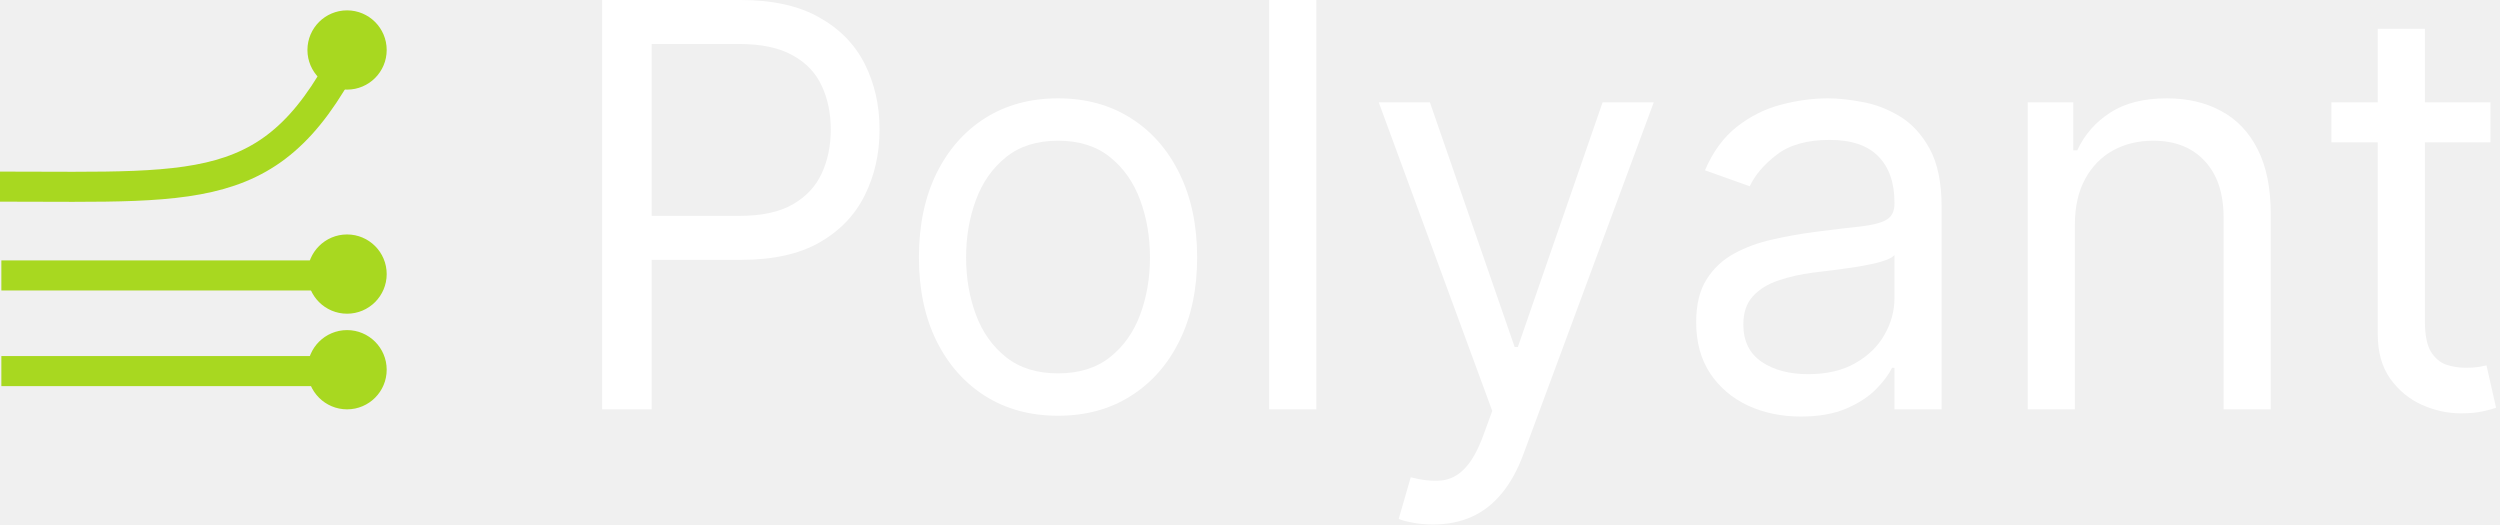
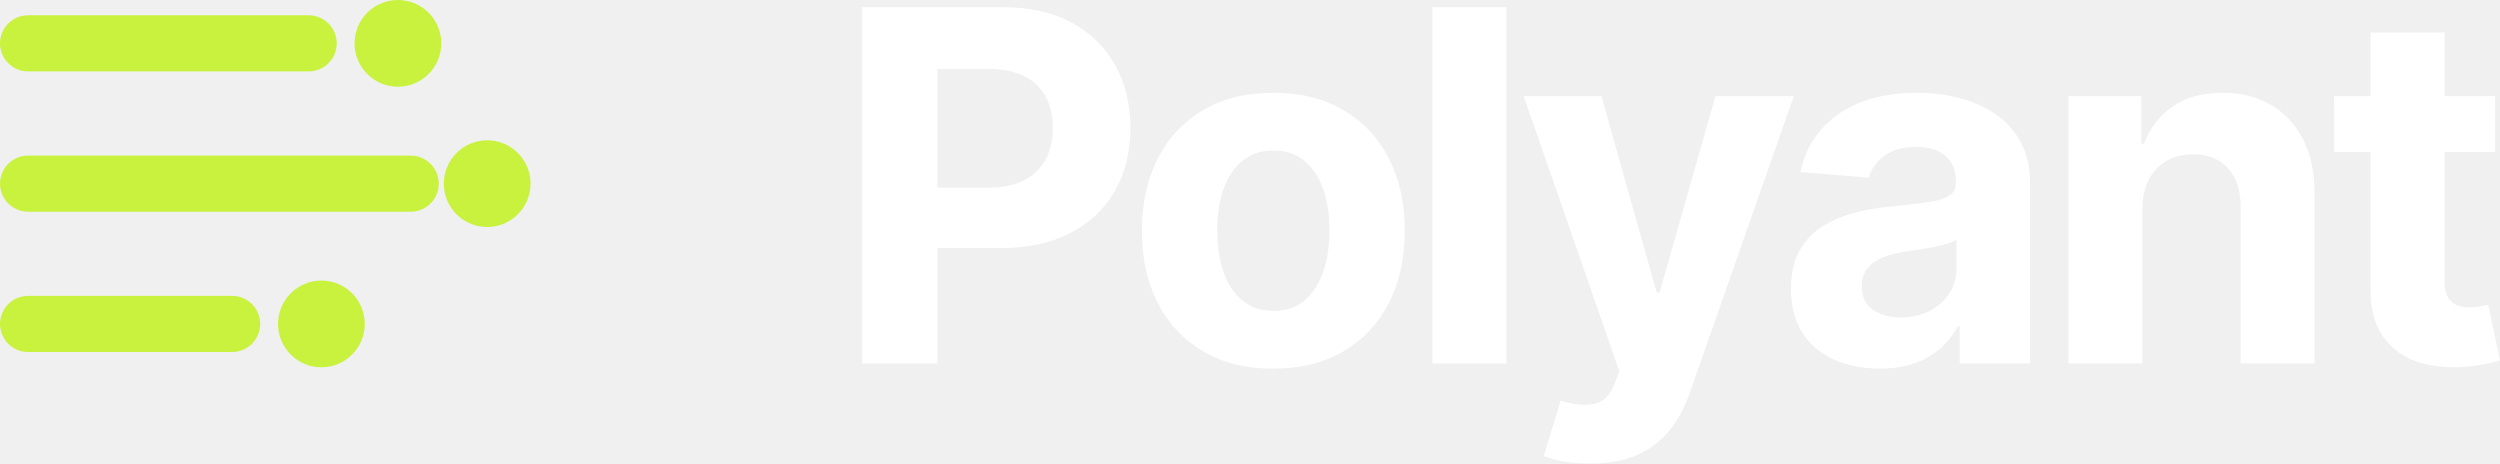
- <svg xmlns="http://www.w3.org/2000/svg" width="572" height="120" viewBox="0 0 572 120" fill="none">
-   <path d="M137.766 93.659V0H169.412C176.76 0 182.766 1.326 187.43 3.979C192.125 6.601 195.601 10.152 197.857 14.634C200.113 19.116 201.241 24.116 201.241 29.634C201.241 35.152 200.113 40.168 197.857 44.68C195.631 49.192 192.186 52.79 187.522 55.473C182.857 58.125 176.881 59.451 169.595 59.451H146.912V49.39H169.229C174.26 49.39 178.299 48.521 181.348 46.783C184.397 45.046 186.607 42.698 187.979 39.741C189.381 36.753 190.083 33.384 190.083 29.634C190.083 25.884 189.381 22.53 187.979 19.573C186.607 16.616 184.381 14.299 181.302 12.622C178.223 10.915 174.138 10.061 169.046 10.061H149.107V93.659H137.766Z" fill="white" />
-   <path d="M242.078 95.122C235.737 95.122 230.173 93.613 225.386 90.594C220.63 87.576 216.91 83.354 214.228 77.927C211.575 72.5 210.249 66.159 210.249 58.902C210.249 51.585 211.575 45.198 214.228 39.741C216.91 34.283 220.63 30.046 225.386 27.027C230.173 24.009 235.737 22.5 242.078 22.5C248.42 22.5 253.968 24.009 258.724 27.027C263.511 30.046 267.231 34.283 269.883 39.741C272.566 45.198 273.907 51.585 273.907 58.902C273.907 66.159 272.566 72.5 269.883 77.927C267.231 83.354 263.511 87.576 258.724 90.594C253.968 93.613 248.42 95.122 242.078 95.122ZM242.078 85.427C246.895 85.427 250.859 84.192 253.968 81.723C257.078 79.253 259.38 76.006 260.874 71.982C262.368 67.957 263.115 63.598 263.115 58.902C263.115 54.207 262.368 49.832 260.874 45.777C259.38 41.723 257.078 38.445 253.968 35.945C250.859 33.445 246.895 32.195 242.078 32.195C237.261 32.195 233.298 33.445 230.188 35.945C227.078 38.445 224.776 41.723 223.282 45.777C221.788 49.832 221.042 54.207 221.042 58.902C221.042 63.598 221.788 67.957 223.282 71.982C224.776 76.006 227.078 79.253 230.188 81.723C233.298 84.192 237.261 85.427 242.078 85.427Z" fill="white" />
-   <path d="M301.175 0V93.659H290.382V0H301.175Z" fill="white" />
-   <path d="M327.894 120C326.064 120 324.433 119.848 323 119.543C321.567 119.268 320.577 118.994 320.028 118.72L322.772 109.207C325.394 109.878 327.711 110.122 329.723 109.939C331.735 109.756 333.519 108.857 335.074 107.241C336.659 105.655 338.107 103.079 339.418 99.512L341.43 94.024L315.455 23.415H327.162L346.552 79.39H347.284L366.674 23.415H378.381L348.564 103.902C347.223 107.53 345.561 110.534 343.58 112.912C341.598 115.32 339.296 117.104 336.674 118.262C334.083 119.421 331.156 120 327.894 120Z" fill="white" />
-   <path d="M412.047 95.305C407.596 95.305 403.556 94.466 399.928 92.79C396.3 91.082 393.419 88.628 391.285 85.427C389.151 82.195 388.084 78.293 388.084 73.719C388.084 69.695 388.876 66.433 390.462 63.933C392.047 61.402 394.166 59.421 396.818 57.988C399.471 56.555 402.398 55.488 405.599 54.787C408.831 54.055 412.078 53.476 415.34 53.049C419.608 52.5 423.068 52.088 425.721 51.814C428.404 51.509 430.355 51.006 431.575 50.305C432.825 49.604 433.45 48.384 433.45 46.646V46.281C433.45 41.768 432.215 38.262 429.745 35.762C427.306 33.262 423.602 32.012 418.632 32.012C413.48 32.012 409.44 33.14 406.514 35.396C403.587 37.652 401.529 40.061 400.34 42.622L390.096 38.963C391.925 34.695 394.364 31.372 397.413 28.994C400.492 26.585 403.846 24.909 407.474 23.963C411.133 22.988 414.73 22.5 418.267 22.5C420.523 22.5 423.114 22.774 426.041 23.323C428.998 23.841 431.849 24.924 434.593 26.57C437.367 28.216 439.669 30.701 441.498 34.024C443.328 37.348 444.242 41.799 444.242 47.378V93.659H433.45V84.146H432.901C432.169 85.671 430.95 87.302 429.242 89.04C427.535 90.777 425.264 92.256 422.428 93.476C419.593 94.695 416.132 95.305 412.047 95.305ZM413.693 85.61C417.962 85.61 421.559 84.771 424.486 83.094C427.443 81.418 429.669 79.253 431.163 76.601C432.687 73.948 433.45 71.159 433.45 68.232V58.354C432.992 58.902 431.986 59.406 430.431 59.863C428.907 60.29 427.139 60.671 425.126 61.006C423.145 61.311 421.209 61.585 419.318 61.829C417.459 62.043 415.95 62.226 414.791 62.378C411.986 62.744 409.364 63.338 406.925 64.162C404.517 64.954 402.565 66.159 401.072 67.774C399.608 69.36 398.876 71.524 398.876 74.268C398.876 78.018 400.264 80.854 403.038 82.774C405.843 84.665 409.395 85.61 413.693 85.61Z" fill="white" />
-   <path d="M474.734 51.402V93.659H463.941V23.415H474.368V34.39H475.283C476.929 30.823 479.429 27.957 482.783 25.793C486.136 23.598 490.466 22.5 495.77 22.5C500.527 22.5 504.688 23.476 508.255 25.427C511.822 27.348 514.597 30.274 516.578 34.207C518.56 38.11 519.551 43.049 519.551 49.024V93.659H508.758V49.756C508.758 44.238 507.325 39.939 504.459 36.86C501.594 33.75 497.661 32.195 492.661 32.195C489.216 32.195 486.136 32.942 483.423 34.436C480.74 35.93 478.621 38.11 477.066 40.976C475.511 43.842 474.734 47.317 474.734 51.402Z" fill="white" />
-   <path d="M569.822 23.415V32.561H533.419V23.415H569.822ZM544.029 6.585H554.822V73.537C554.822 76.585 555.264 78.872 556.148 80.396C557.062 81.89 558.221 82.896 559.623 83.415C561.056 83.902 562.565 84.146 564.151 84.146C565.34 84.146 566.315 84.085 567.078 83.963C567.84 83.811 568.45 83.689 568.907 83.598L571.102 93.293C570.37 93.567 569.349 93.841 568.038 94.116C566.727 94.421 565.065 94.573 563.053 94.573C560.004 94.573 557.017 93.918 554.09 92.607C551.193 91.296 548.785 89.299 546.864 86.616C544.974 83.933 544.029 80.549 544.029 76.463V6.585Z" fill="white" />
-   <path d="M0.312 63.021H85.034" stroke="#A8D820" stroke-width="6.878" />
-   <path d="M0.312 84.905H85.034" stroke="#A8D820" stroke-width="6.878" />
-   <path d="M0 42.7C48.457 42.7 64.401 45.514 82.534 6.123" stroke="#A8D820" stroke-width="6.878" />
-   <circle cx="79.408" cy="84.592" r="8.754" fill="#A8D820" stroke="#A8D820" stroke-width="0.625" />
-   <circle cx="79.408" cy="62.709" r="8.754" fill="#A8D820" stroke="#A8D820" stroke-width="0.625" />
-   <circle cx="79.408" cy="11.438" r="8.754" fill="#A8D820" stroke="#A8D820" stroke-width="0.625" />
+ <svg xmlns="http://www.w3.org/2000/svg" viewBox="5.583 8 81.674 15.142">
+   <g transform="translate(4 4) scale(0.8333)">
+     <g stroke="#C8F23E" stroke-width="2.2" stroke-linecap="round" fill="none">
+       <line x1="3" y1="6.5" x2="14" y2="6.5" />
+       <line x1="3" y1="12" x2="18" y2="12" />
+       <line x1="3" y1="17.5" x2="11" y2="17.5" />
+     </g>
+     <g fill="#C8F23E">
+       <circle cx="17.5" cy="6.5" r="1.7" />
+       <circle cx="21" cy="12" r="1.7" />
+       <circle cx="14.5" cy="17.5" r="1.7" />
+     </g>
+   </g>
+   <path fill="#FFFFFF" d="M33.75 19.875V8.234H38.334Q39.659 8.234 40.591 8.738Q41.523 9.242 42.018 10.134Q42.512 11.027 42.512 12.184Q42.512 13.344 42.012 14.227Q41.512 15.111 40.564 15.607Q39.616 16.103 38.275 16.103H35.35V14.131H37.872Q38.584 14.131 39.052 13.884Q39.519 13.636 39.748 13.197Q39.978 12.758 39.978 12.184Q39.978 11.598 39.748 11.165Q39.519 10.731 39.05 10.492Q38.581 10.253 37.866 10.253H36.206V19.875ZM47.179 20.044Q45.854 20.044 44.891 19.479Q43.928 18.914 43.408 17.901Q42.888 16.887 42.888 15.544Q42.888 14.191 43.408 13.176Q43.928 12.161 44.891 11.596Q45.854 11.031 47.179 11.031Q48.507 11.031 49.47 11.596Q50.434 12.161 50.955 13.176Q51.476 14.191 51.476 15.544Q51.476 16.887 50.955 17.901Q50.434 18.914 49.47 19.479Q48.507 20.044 47.179 20.044ZM47.188 18.156Q47.795 18.156 48.199 17.817Q48.604 17.478 48.81 16.884Q49.017 16.289 49.017 15.534Q49.017 14.769 48.81 14.18Q48.604 13.591 48.199 13.255Q47.795 12.919 47.188 12.919Q46.584 12.919 46.172 13.255Q45.76 13.591 45.554 14.18Q45.348 14.769 45.348 15.534Q45.348 16.289 45.554 16.884Q45.76 17.478 46.172 17.817Q46.584 18.156 47.188 18.156ZM54.797 8.234V19.875H52.382V8.234ZM57.545 23.141Q57.084 23.148 56.682 23.077Q56.281 23.006 56.017 22.9L56.567 21.091L56.648 21.113Q57.254 21.288 57.688 21.189Q58.122 21.091 58.348 20.497L58.486 20.128L55.361 11.141H57.901L59.707 17.556H59.801L61.626 11.141H64.186L60.792 20.822Q60.551 21.525 60.135 22.048Q59.718 22.57 59.084 22.855Q58.45 23.141 57.545 23.141ZM66.994 20.041Q66.162 20.041 65.503 19.748Q64.844 19.455 64.469 18.877Q64.094 18.298 64.094 17.438Q64.094 16.706 64.358 16.216Q64.623 15.725 65.083 15.423Q65.544 15.12 66.133 14.962Q66.721 14.803 67.373 14.744Q68.132 14.67 68.595 14.602Q69.058 14.533 69.27 14.388Q69.482 14.244 69.482 13.966V13.928Q69.482 13.392 69.144 13.096Q68.807 12.8 68.191 12.8Q67.538 12.8 67.151 13.084Q66.763 13.369 66.638 13.803L64.401 13.622Q64.571 12.825 65.07 12.244Q65.569 11.662 66.362 11.347Q67.155 11.031 68.201 11.031Q68.927 11.031 69.591 11.202Q70.255 11.372 70.777 11.73Q71.299 12.087 71.601 12.648Q71.904 13.208 71.904 13.984V19.875H69.604V18.659H69.541Q69.329 19.067 68.978 19.377Q68.627 19.688 68.135 19.864Q67.643 20.041 66.994 20.041ZM67.685 18.369Q68.219 18.369 68.628 18.155Q69.037 17.941 69.269 17.576Q69.501 17.211 69.501 16.756V15.831Q69.391 15.9 69.193 15.961Q68.994 16.022 68.75 16.07Q68.505 16.119 68.264 16.155Q68.022 16.191 67.826 16.219Q67.396 16.28 67.076 16.418Q66.757 16.556 66.58 16.785Q66.404 17.014 66.404 17.356Q66.404 17.855 66.764 18.112Q67.124 18.369 67.685 18.369ZM75.575 14.831V19.875H73.159V11.141H75.537V12.694H75.625Q75.92 11.923 76.566 11.477Q77.212 11.031 78.191 11.031Q79.102 11.031 79.777 11.428Q80.453 11.825 80.827 12.562Q81.2 13.3 81.2 14.319V19.875H78.784V14.75Q78.784 13.952 78.372 13.496Q77.959 13.041 77.231 13.041Q76.745 13.041 76.371 13.254Q75.997 13.467 75.786 13.865Q75.575 14.262 75.575 14.831ZM87.095 11.141V12.966H81.838V11.141ZM83.029 9.062H85.445V17.188Q85.445 17.623 85.642 17.832Q85.838 18.041 86.27 18.041Q86.407 18.041 86.58 18.016Q86.752 17.991 86.873 17.959L87.257 19.772Q86.859 19.889 86.488 19.944Q86.118 19.998 85.756 19.998Q84.453 19.998 83.741 19.345Q83.029 18.692 83.029 17.509Z" />
</svg>
